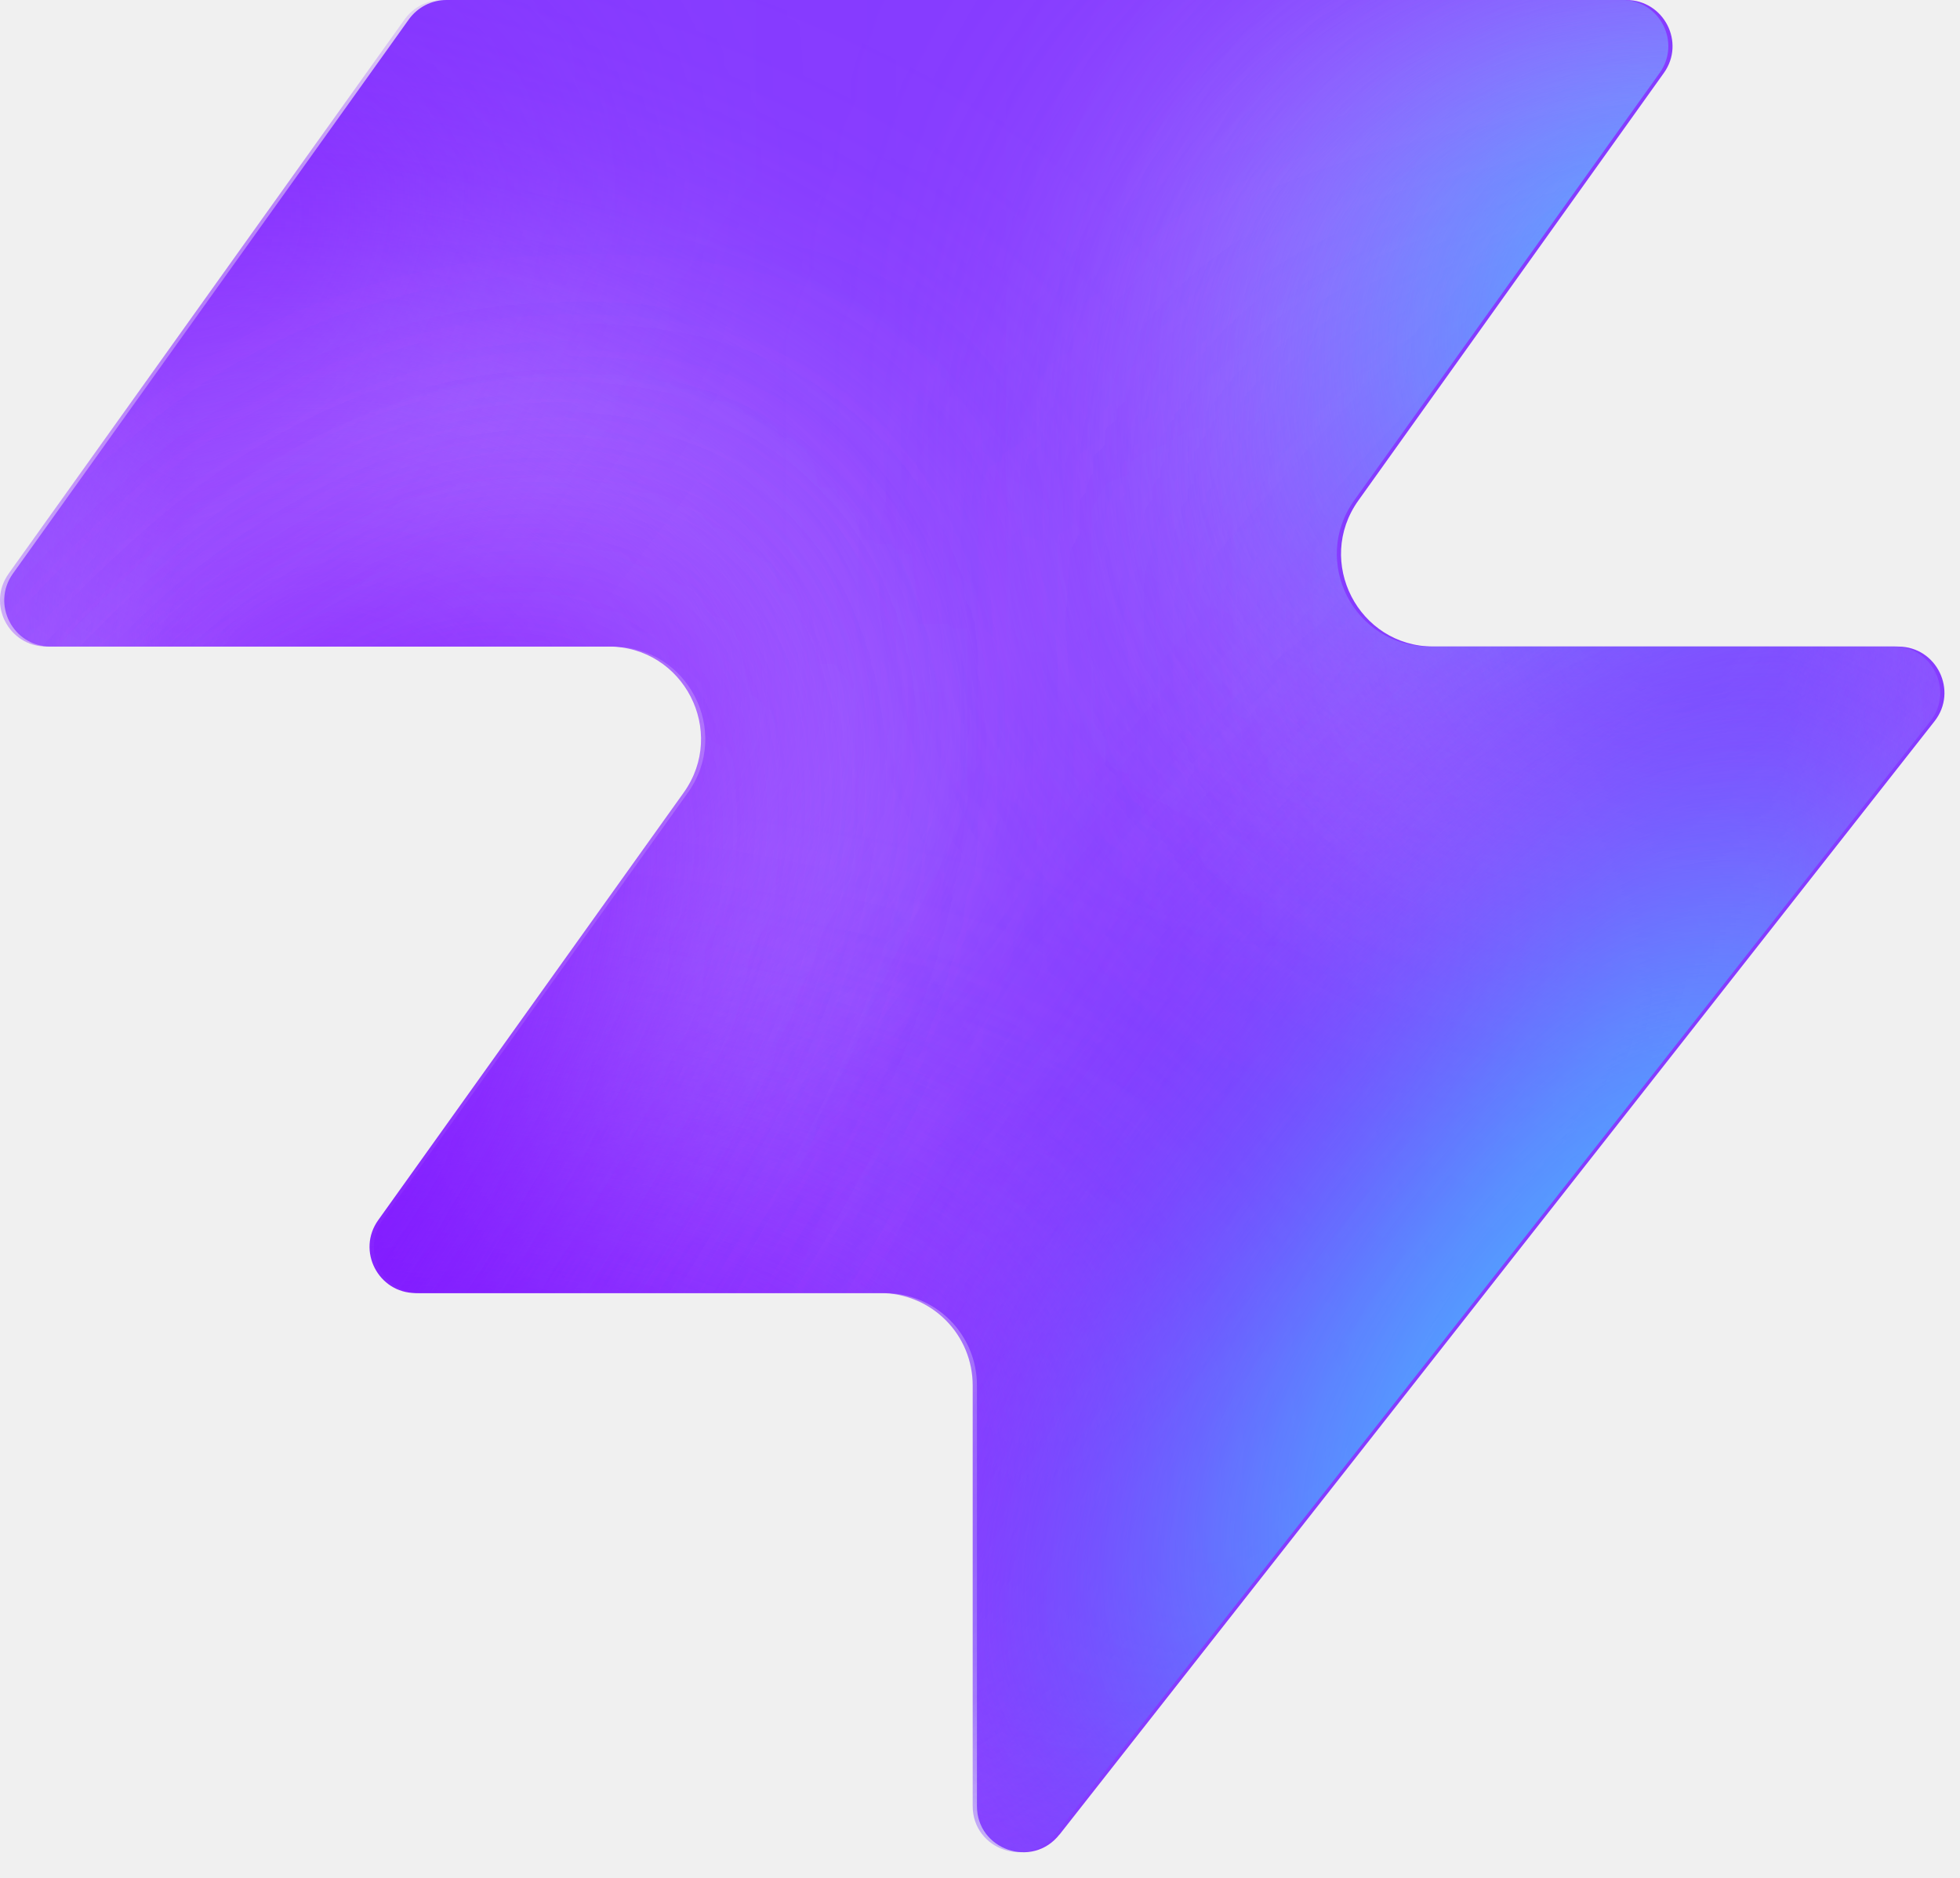
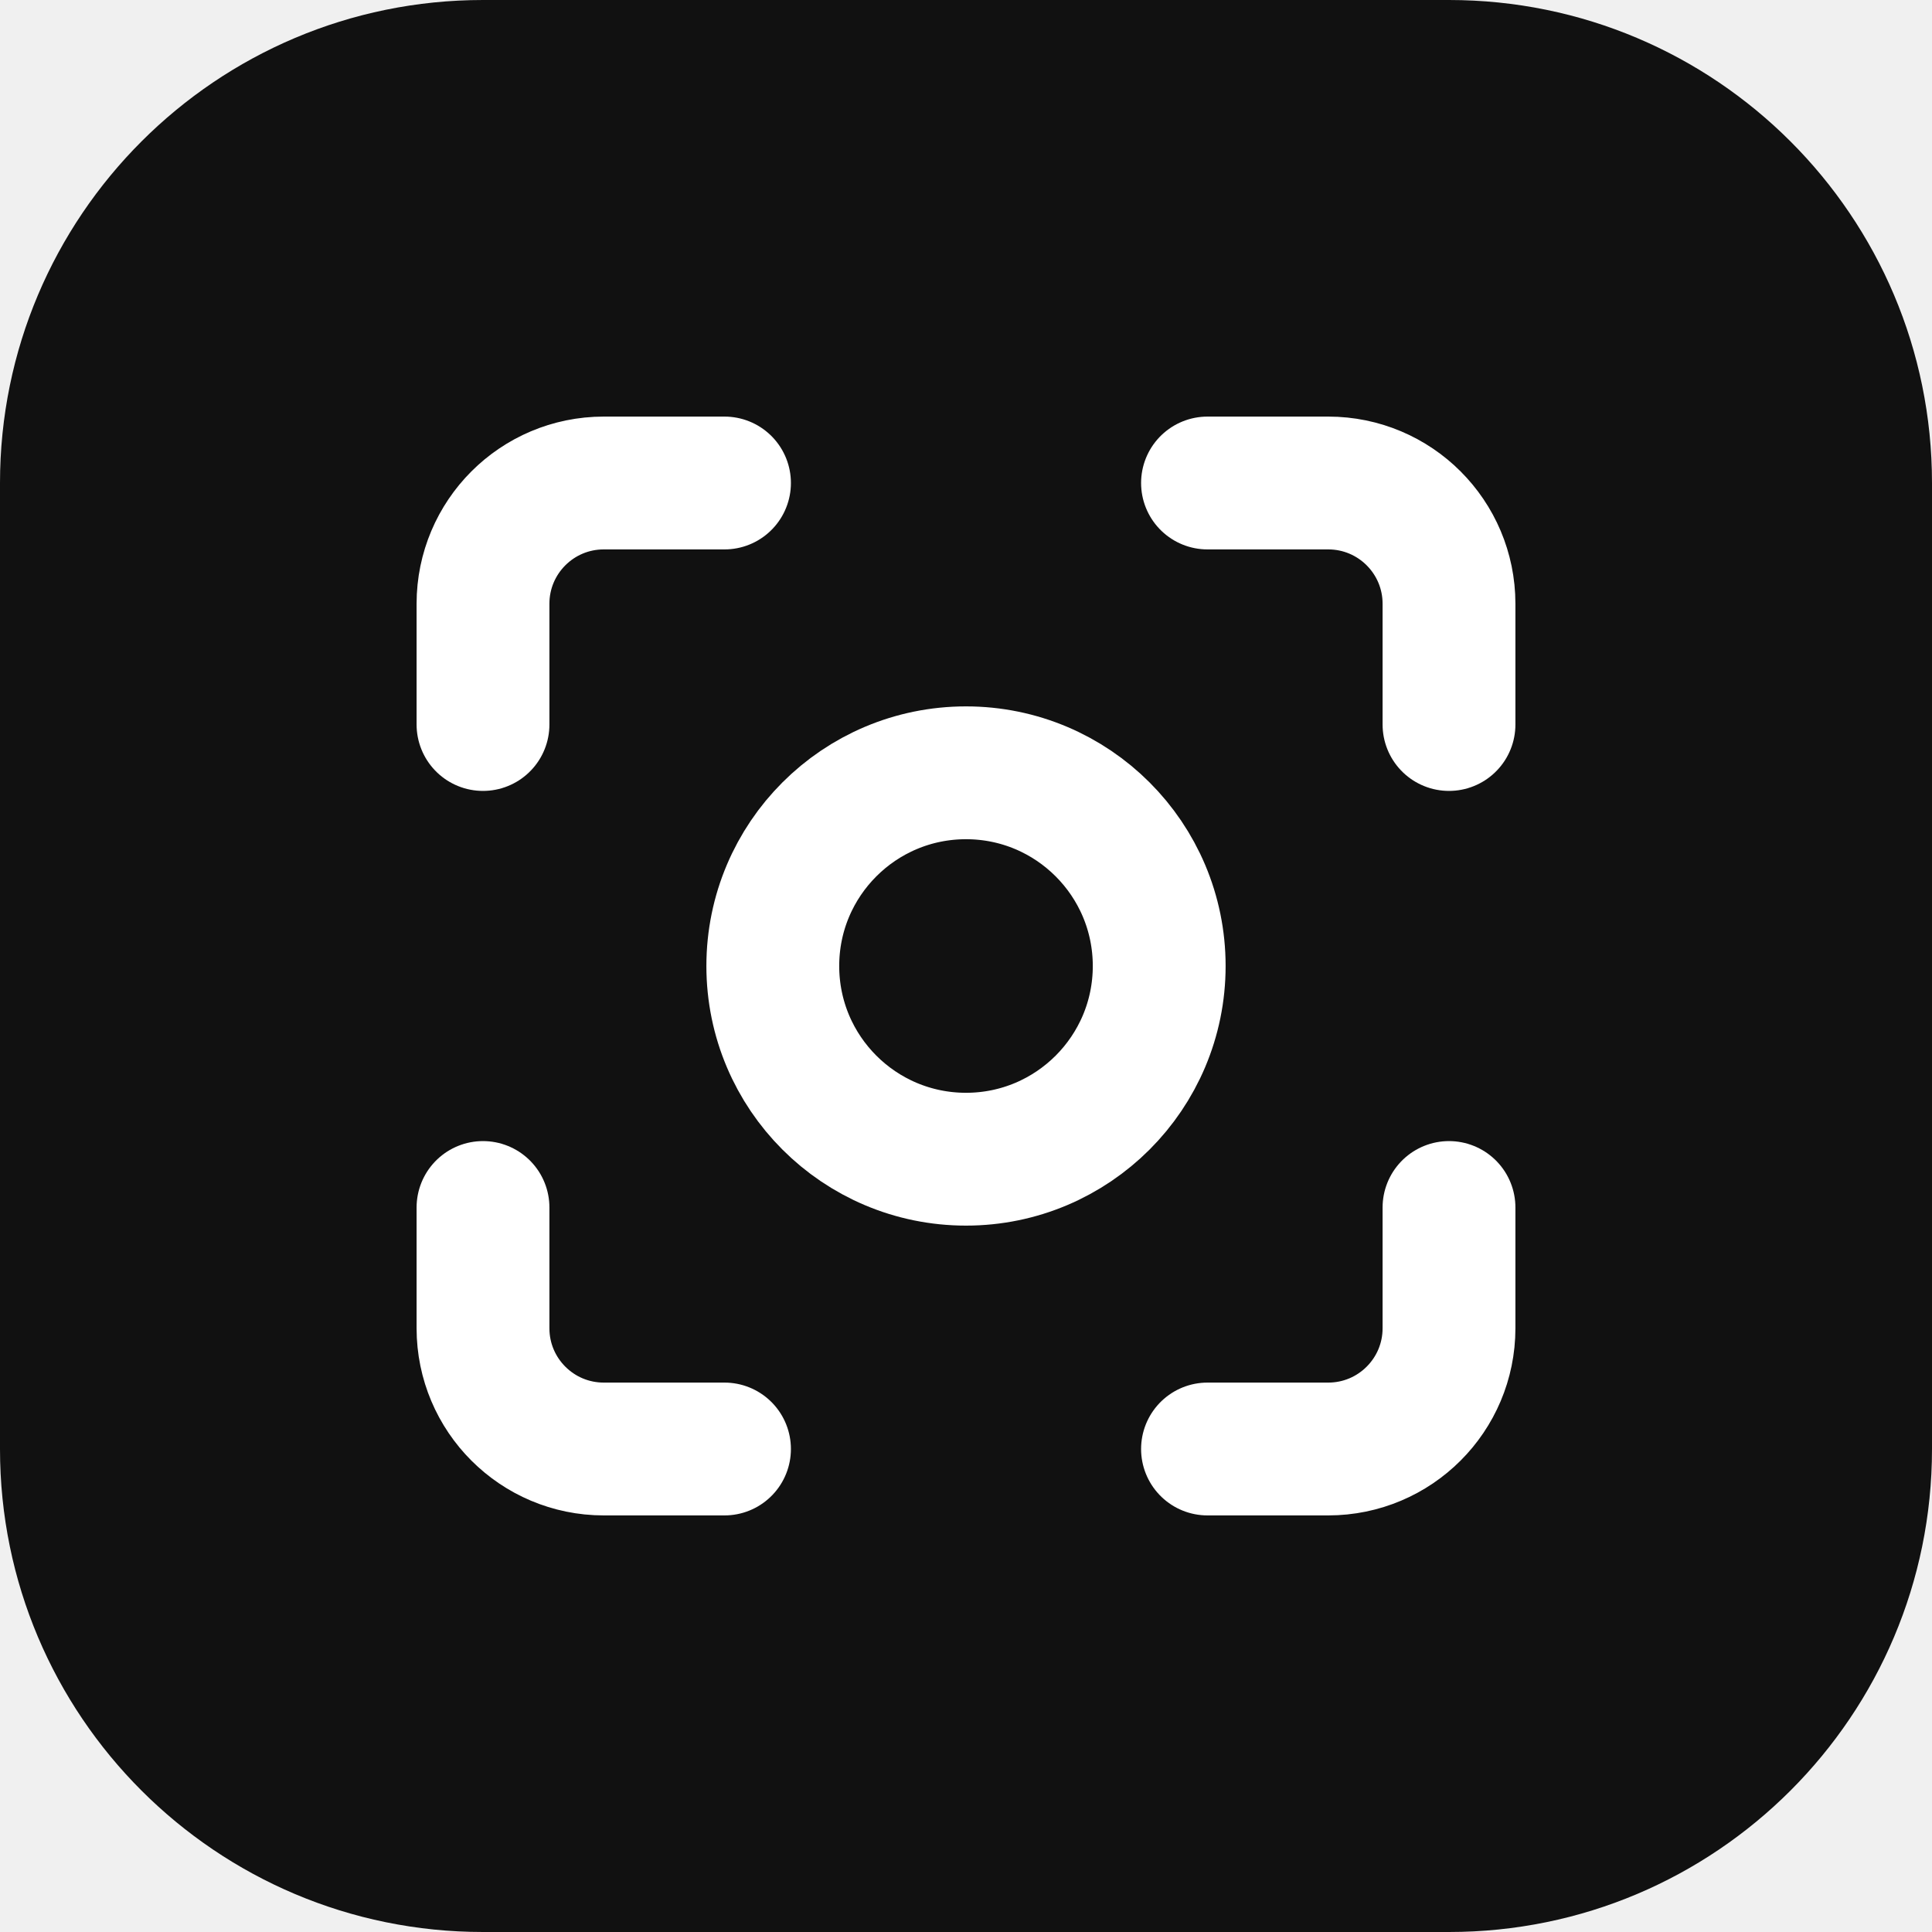
- <svg xmlns="http://www.w3.org/2000/svg" width="48" height="46" fill="none" viewBox="0 0 48 46">
-   <path fill="#863bff" d="M25.946 44.938c-.664.845-2.021.375-2.021-.698V33.937a2.26 2.26 0 0 0-2.262-2.262H10.287c-.92 0-1.456-1.04-.92-1.788l7.48-10.471c1.07-1.497 0-3.578-1.842-3.578H1.237c-.92 0-1.456-1.04-.92-1.788L10.013.474c.214-.297.556-.474.92-.474h28.894c.92 0 1.456 1.04.92 1.788l-7.48 10.471c-1.07 1.498 0 3.579 1.842 3.579h11.377c.943 0 1.473 1.088.89 1.83L25.947 44.94z" style="fill:#863bff;fill:color(display-p3 .525 .23 1);fill-opacity:1" />
-   <mask id="a" width="48" height="46" x="0" y="0" maskUnits="userSpaceOnUse" style="mask-type:alpha">
-     <path fill="#000" d="M25.842 44.938c-.664.844-2.021.375-2.021-.698V33.937a2.26 2.26 0 0 0-2.262-2.262H10.183c-.92 0-1.456-1.04-.92-1.788l7.48-10.471c1.07-1.498 0-3.579-1.842-3.579H1.133c-.92 0-1.456-1.04-.92-1.787L9.91.473c.214-.297.556-.474.92-.474h28.894c.92 0 1.456 1.04.92 1.788l-7.48 10.471c-1.07 1.498 0 3.578 1.842 3.578h11.377c.943 0 1.473 1.088.89 1.832L25.843 44.94z" style="fill:#000;fill-opacity:1" />
-   </mask>
-   <g mask="url(#a)">
-     <g filter="url(#b)">
-       <ellipse cx="5.508" cy="14.704" fill="#ede6ff" rx="5.508" ry="14.704" style="fill:#ede6ff;fill:color(display-p3 .927 .903 1);fill-opacity:1" transform="matrix(.00324 1 1 -.00324 -4.47 31.516)" />
-     </g>
-     <g filter="url(#c)">
-       <ellipse cx="10.399" cy="29.851" fill="#ede6ff" rx="10.399" ry="29.851" style="fill:#ede6ff;fill:color(display-p3 .927 .903 1);fill-opacity:1" transform="matrix(.00324 1 1 -.00324 -39.328 7.883)" />
-     </g>
-     <g filter="url(#d)">
-       <ellipse cx="5.508" cy="30.487" fill="#7e14ff" rx="5.508" ry="30.487" style="fill:#7e14ff;fill:color(display-p3 .492 .077 1);fill-opacity:1" transform="rotate(89.814 -25.913 -14.639)scale(1 -1)" />
-     </g>
-     <g filter="url(#e)">
-       <ellipse cx="5.508" cy="30.599" fill="#7e14ff" rx="5.508" ry="30.599" style="fill:#7e14ff;fill:color(display-p3 .492 .077 1);fill-opacity:1" transform="rotate(89.814 -32.644 -3.334)scale(1 -1)" />
-     </g>
-     <g filter="url(#f)">
-       <ellipse cx="5.508" cy="30.599" fill="#7e14ff" rx="5.508" ry="30.599" style="fill:#7e14ff;fill:color(display-p3 .492 .077 1);fill-opacity:1" transform="matrix(.00324 1 1 -.00324 -34.34 30.47)" />
-     </g>
-     <g filter="url(#g)">
-       <ellipse cx="14.072" cy="22.078" fill="#ede6ff" rx="14.072" ry="22.078" style="fill:#ede6ff;fill:color(display-p3 .927 .903 1);fill-opacity:1" transform="rotate(93.35 24.506 48.493)scale(-1 1)" />
-     </g>
-     <g filter="url(#h)">
-       <ellipse cx="3.47" cy="21.501" fill="#7e14ff" rx="3.47" ry="21.501" style="fill:#7e14ff;fill:color(display-p3 .492 .077 1);fill-opacity:1" transform="rotate(89.009 28.708 47.59)scale(-1 1)" />
-     </g>
-     <g filter="url(#i)">
-       <ellipse cx="3.47" cy="21.501" fill="#7e14ff" rx="3.47" ry="21.501" style="fill:#7e14ff;fill:color(display-p3 .492 .077 1);fill-opacity:1" transform="rotate(89.009 28.708 47.59)scale(-1 1)" />
-     </g>
-     <g filter="url(#j)">
-       <ellipse cx=".387" cy="8.972" fill="#7e14ff" rx="4.407" ry="29.108" style="fill:#7e14ff;fill:color(display-p3 .492 .077 1);fill-opacity:1" transform="rotate(39.51 .387 8.972)" />
-     </g>
-     <g filter="url(#k)">
-       <ellipse cx="47.523" cy="-6.092" fill="#7e14ff" rx="4.407" ry="29.108" style="fill:#7e14ff;fill:color(display-p3 .492 .077 1);fill-opacity:1" transform="rotate(37.892 47.523 -6.092)" />
-     </g>
-     <g filter="url(#l)">
-       <ellipse cx="41.412" cy="6.333" fill="#47bfff" rx="5.971" ry="9.665" style="fill:#47bfff;fill:color(display-p3 .28 .748 1);fill-opacity:1" transform="rotate(37.892 41.412 6.333)" />
-     </g>
-     <g filter="url(#m)">
-       <ellipse cx="-1.879" cy="38.332" fill="#7e14ff" rx="4.407" ry="29.108" style="fill:#7e14ff;fill:color(display-p3 .492 .077 1);fill-opacity:1" transform="rotate(37.892 -1.88 38.332)" />
-     </g>
-     <g filter="url(#n)">
-       <ellipse cx="-1.879" cy="38.332" fill="#7e14ff" rx="4.407" ry="29.108" style="fill:#7e14ff;fill:color(display-p3 .492 .077 1);fill-opacity:1" transform="rotate(37.892 -1.88 38.332)" />
-     </g>
-     <g filter="url(#o)">
-       <ellipse cx="35.651" cy="29.907" fill="#7e14ff" rx="4.407" ry="29.108" style="fill:#7e14ff;fill:color(display-p3 .492 .077 1);fill-opacity:1" transform="rotate(37.892 35.651 29.907)" />
-     </g>
-     <g filter="url(#p)">
-       <ellipse cx="38.418" cy="32.4" fill="#47bfff" rx="5.971" ry="15.297" style="fill:#47bfff;fill:color(display-p3 .28 .748 1);fill-opacity:1" transform="rotate(37.892 38.418 32.4)" />
-     </g>
+ <svg xmlns="http://www.w3.org/2000/svg" viewBox="0 0 32 32">
+   <rect width="32" height="32" rx="8" fill="#111" />
+   <g fill="none" stroke="#fff" stroke-width="2.2" stroke-linecap="round" stroke-linejoin="round">
+     <path d="M8 12V10a2 2 0 0 1 2-2h2M20 8h2a2 2 0 0 1 2 2v2M24 20v2a2 2 0 0 1-2 2h-2M12 24h-2a2 2 0 0 1-2-2v-2" />
+     <circle cx="16" cy="16" r="3.2" />
  </g>
-   <defs>
-     <filter id="b" width="60.045" height="41.654" x="-19.77" y="16.149" color-interpolation-filters="sRGB" filterUnits="userSpaceOnUse">
-       <feFlood flood-opacity="0" result="BackgroundImageFix" />
-       <feBlend in="SourceGraphic" in2="BackgroundImageFix" result="shape" />
-       <feGaussianBlur result="effect1_foregroundBlur_2002_17158" stdDeviation="7.659" />
-     </filter>
-     <filter id="c" width="90.34" height="51.437" x="-54.613" y="-7.533" color-interpolation-filters="sRGB" filterUnits="userSpaceOnUse">
-       <feFlood flood-opacity="0" result="BackgroundImageFix" />
-       <feBlend in="SourceGraphic" in2="BackgroundImageFix" result="shape" />
-       <feGaussianBlur result="effect1_foregroundBlur_2002_17158" stdDeviation="7.659" />
-     </filter>
-     <filter id="d" width="79.355" height="29.4" x="-49.64" y="2.03" color-interpolation-filters="sRGB" filterUnits="userSpaceOnUse">
-       <feFlood flood-opacity="0" result="BackgroundImageFix" />
-       <feBlend in="SourceGraphic" in2="BackgroundImageFix" result="shape" />
-       <feGaussianBlur result="effect1_foregroundBlur_2002_17158" stdDeviation="4.596" />
-     </filter>
-     <filter id="e" width="79.579" height="29.4" x="-45.045" y="20.029" color-interpolation-filters="sRGB" filterUnits="userSpaceOnUse">
-       <feFlood flood-opacity="0" result="BackgroundImageFix" />
-       <feBlend in="SourceGraphic" in2="BackgroundImageFix" result="shape" />
-       <feGaussianBlur result="effect1_foregroundBlur_2002_17158" stdDeviation="4.596" />
-     </filter>
-     <filter id="f" width="79.579" height="29.4" x="-43.513" y="21.178" color-interpolation-filters="sRGB" filterUnits="userSpaceOnUse">
-       <feFlood flood-opacity="0" result="BackgroundImageFix" />
-       <feBlend in="SourceGraphic" in2="BackgroundImageFix" result="shape" />
-       <feGaussianBlur result="effect1_foregroundBlur_2002_17158" stdDeviation="4.596" />
-     </filter>
-     <filter id="g" width="74.749" height="58.852" x="15.756" y="-17.901" color-interpolation-filters="sRGB" filterUnits="userSpaceOnUse">
-       <feFlood flood-opacity="0" result="BackgroundImageFix" />
-       <feBlend in="SourceGraphic" in2="BackgroundImageFix" result="shape" />
-       <feGaussianBlur result="effect1_foregroundBlur_2002_17158" stdDeviation="7.659" />
-     </filter>
-     <filter id="h" width="61.377" height="25.362" x="23.548" y="2.284" color-interpolation-filters="sRGB" filterUnits="userSpaceOnUse">
-       <feFlood flood-opacity="0" result="BackgroundImageFix" />
-       <feBlend in="SourceGraphic" in2="BackgroundImageFix" result="shape" />
-       <feGaussianBlur result="effect1_foregroundBlur_2002_17158" stdDeviation="4.596" />
-     </filter>
-     <filter id="i" width="61.377" height="25.362" x="23.548" y="2.284" color-interpolation-filters="sRGB" filterUnits="userSpaceOnUse">
-       <feFlood flood-opacity="0" result="BackgroundImageFix" />
-       <feBlend in="SourceGraphic" in2="BackgroundImageFix" result="shape" />
-       <feGaussianBlur result="effect1_foregroundBlur_2002_17158" stdDeviation="4.596" />
-     </filter>
-     <filter id="j" width="56.045" height="63.649" x="-27.636" y="-22.853" color-interpolation-filters="sRGB" filterUnits="userSpaceOnUse">
-       <feFlood flood-opacity="0" result="BackgroundImageFix" />
-       <feBlend in="SourceGraphic" in2="BackgroundImageFix" result="shape" />
-       <feGaussianBlur result="effect1_foregroundBlur_2002_17158" stdDeviation="4.596" />
-     </filter>
-     <filter id="k" width="54.814" height="64.646" x="20.116" y="-38.415" color-interpolation-filters="sRGB" filterUnits="userSpaceOnUse">
-       <feFlood flood-opacity="0" result="BackgroundImageFix" />
-       <feBlend in="SourceGraphic" in2="BackgroundImageFix" result="shape" />
-       <feGaussianBlur result="effect1_foregroundBlur_2002_17158" stdDeviation="4.596" />
-     </filter>
-     <filter id="l" width="33.541" height="35.313" x="24.641" y="-11.323" color-interpolation-filters="sRGB" filterUnits="userSpaceOnUse">
-       <feFlood flood-opacity="0" result="BackgroundImageFix" />
-       <feBlend in="SourceGraphic" in2="BackgroundImageFix" result="shape" />
-       <feGaussianBlur result="effect1_foregroundBlur_2002_17158" stdDeviation="4.596" />
-     </filter>
-     <filter id="m" width="54.814" height="64.646" x="-29.286" y="6.009" color-interpolation-filters="sRGB" filterUnits="userSpaceOnUse">
-       <feFlood flood-opacity="0" result="BackgroundImageFix" />
-       <feBlend in="SourceGraphic" in2="BackgroundImageFix" result="shape" />
-       <feGaussianBlur result="effect1_foregroundBlur_2002_17158" stdDeviation="4.596" />
-     </filter>
-     <filter id="n" width="54.814" height="64.646" x="-29.286" y="6.009" color-interpolation-filters="sRGB" filterUnits="userSpaceOnUse">
-       <feFlood flood-opacity="0" result="BackgroundImageFix" />
-       <feBlend in="SourceGraphic" in2="BackgroundImageFix" result="shape" />
-       <feGaussianBlur result="effect1_foregroundBlur_2002_17158" stdDeviation="4.596" />
-     </filter>
-     <filter id="o" width="54.814" height="64.646" x="8.244" y="-2.416" color-interpolation-filters="sRGB" filterUnits="userSpaceOnUse">
-       <feFlood flood-opacity="0" result="BackgroundImageFix" />
-       <feBlend in="SourceGraphic" in2="BackgroundImageFix" result="shape" />
-       <feGaussianBlur result="effect1_foregroundBlur_2002_17158" stdDeviation="4.596" />
-     </filter>
-     <filter id="p" width="39.409" height="43.623" x="18.713" y="10.588" color-interpolation-filters="sRGB" filterUnits="userSpaceOnUse">
-       <feFlood flood-opacity="0" result="BackgroundImageFix" />
-       <feBlend in="SourceGraphic" in2="BackgroundImageFix" result="shape" />
-       <feGaussianBlur result="effect1_foregroundBlur_2002_17158" stdDeviation="4.596" />
-     </filter>
-   </defs>
</svg>
